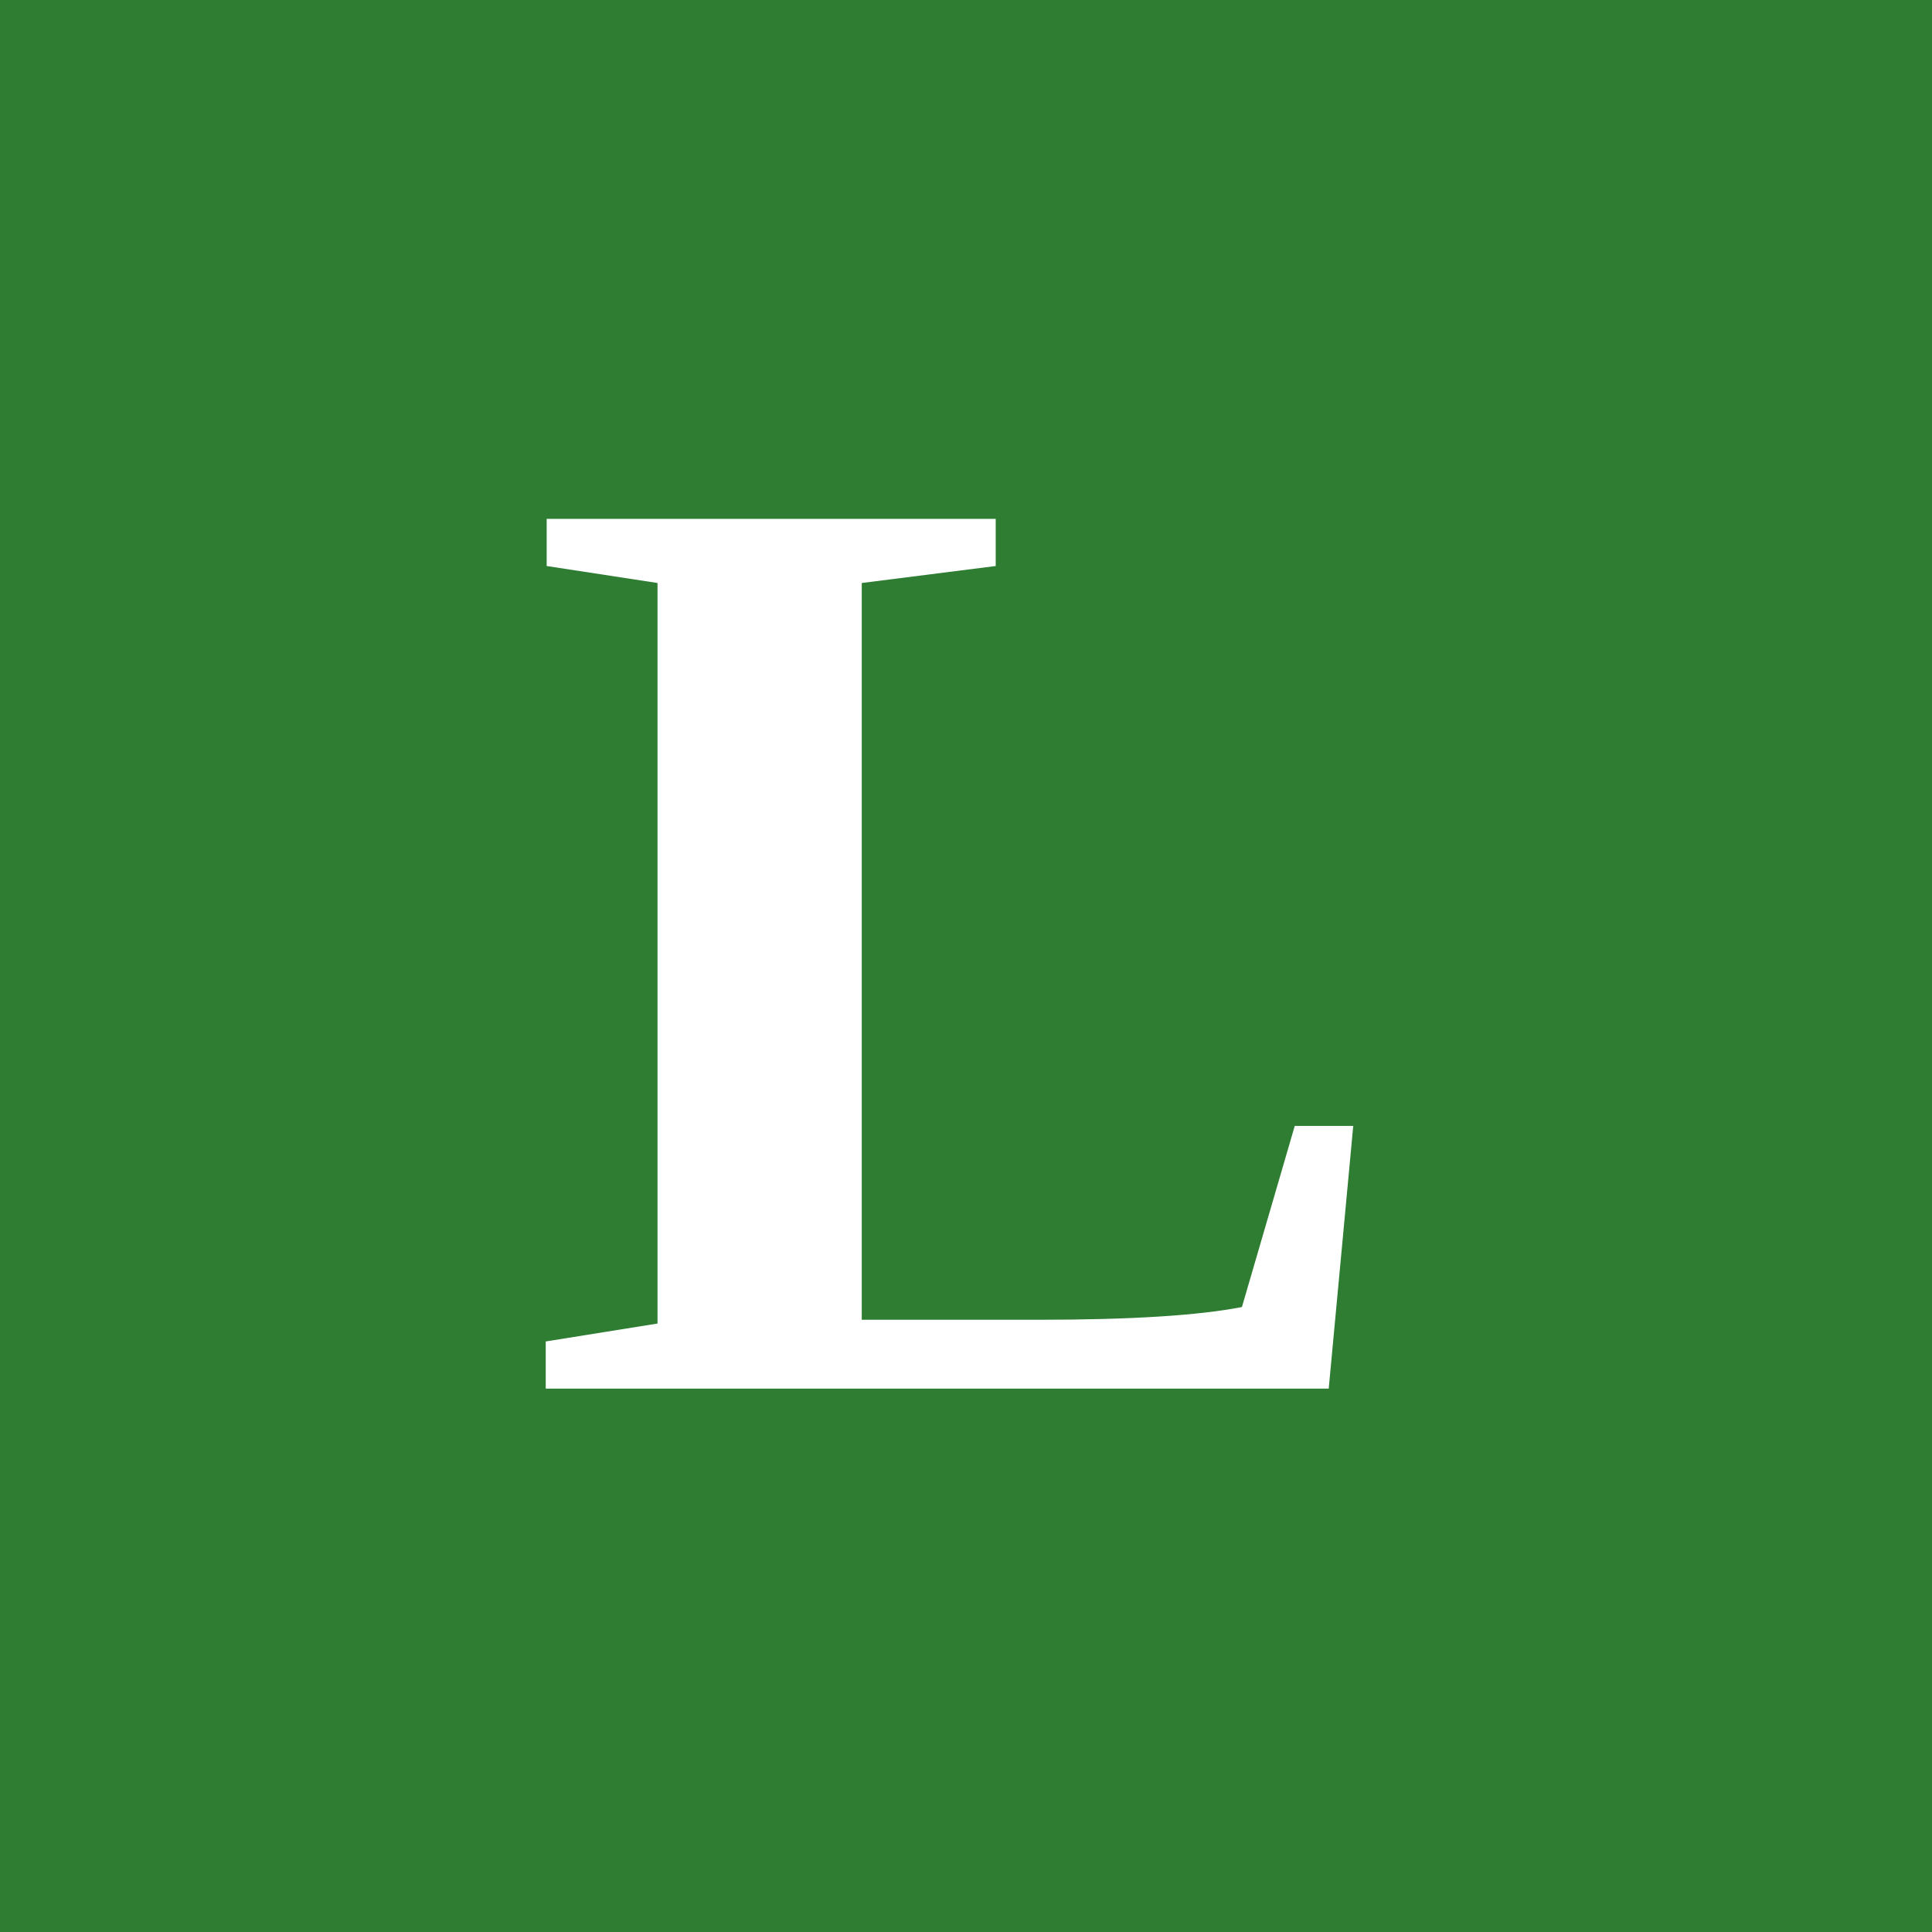
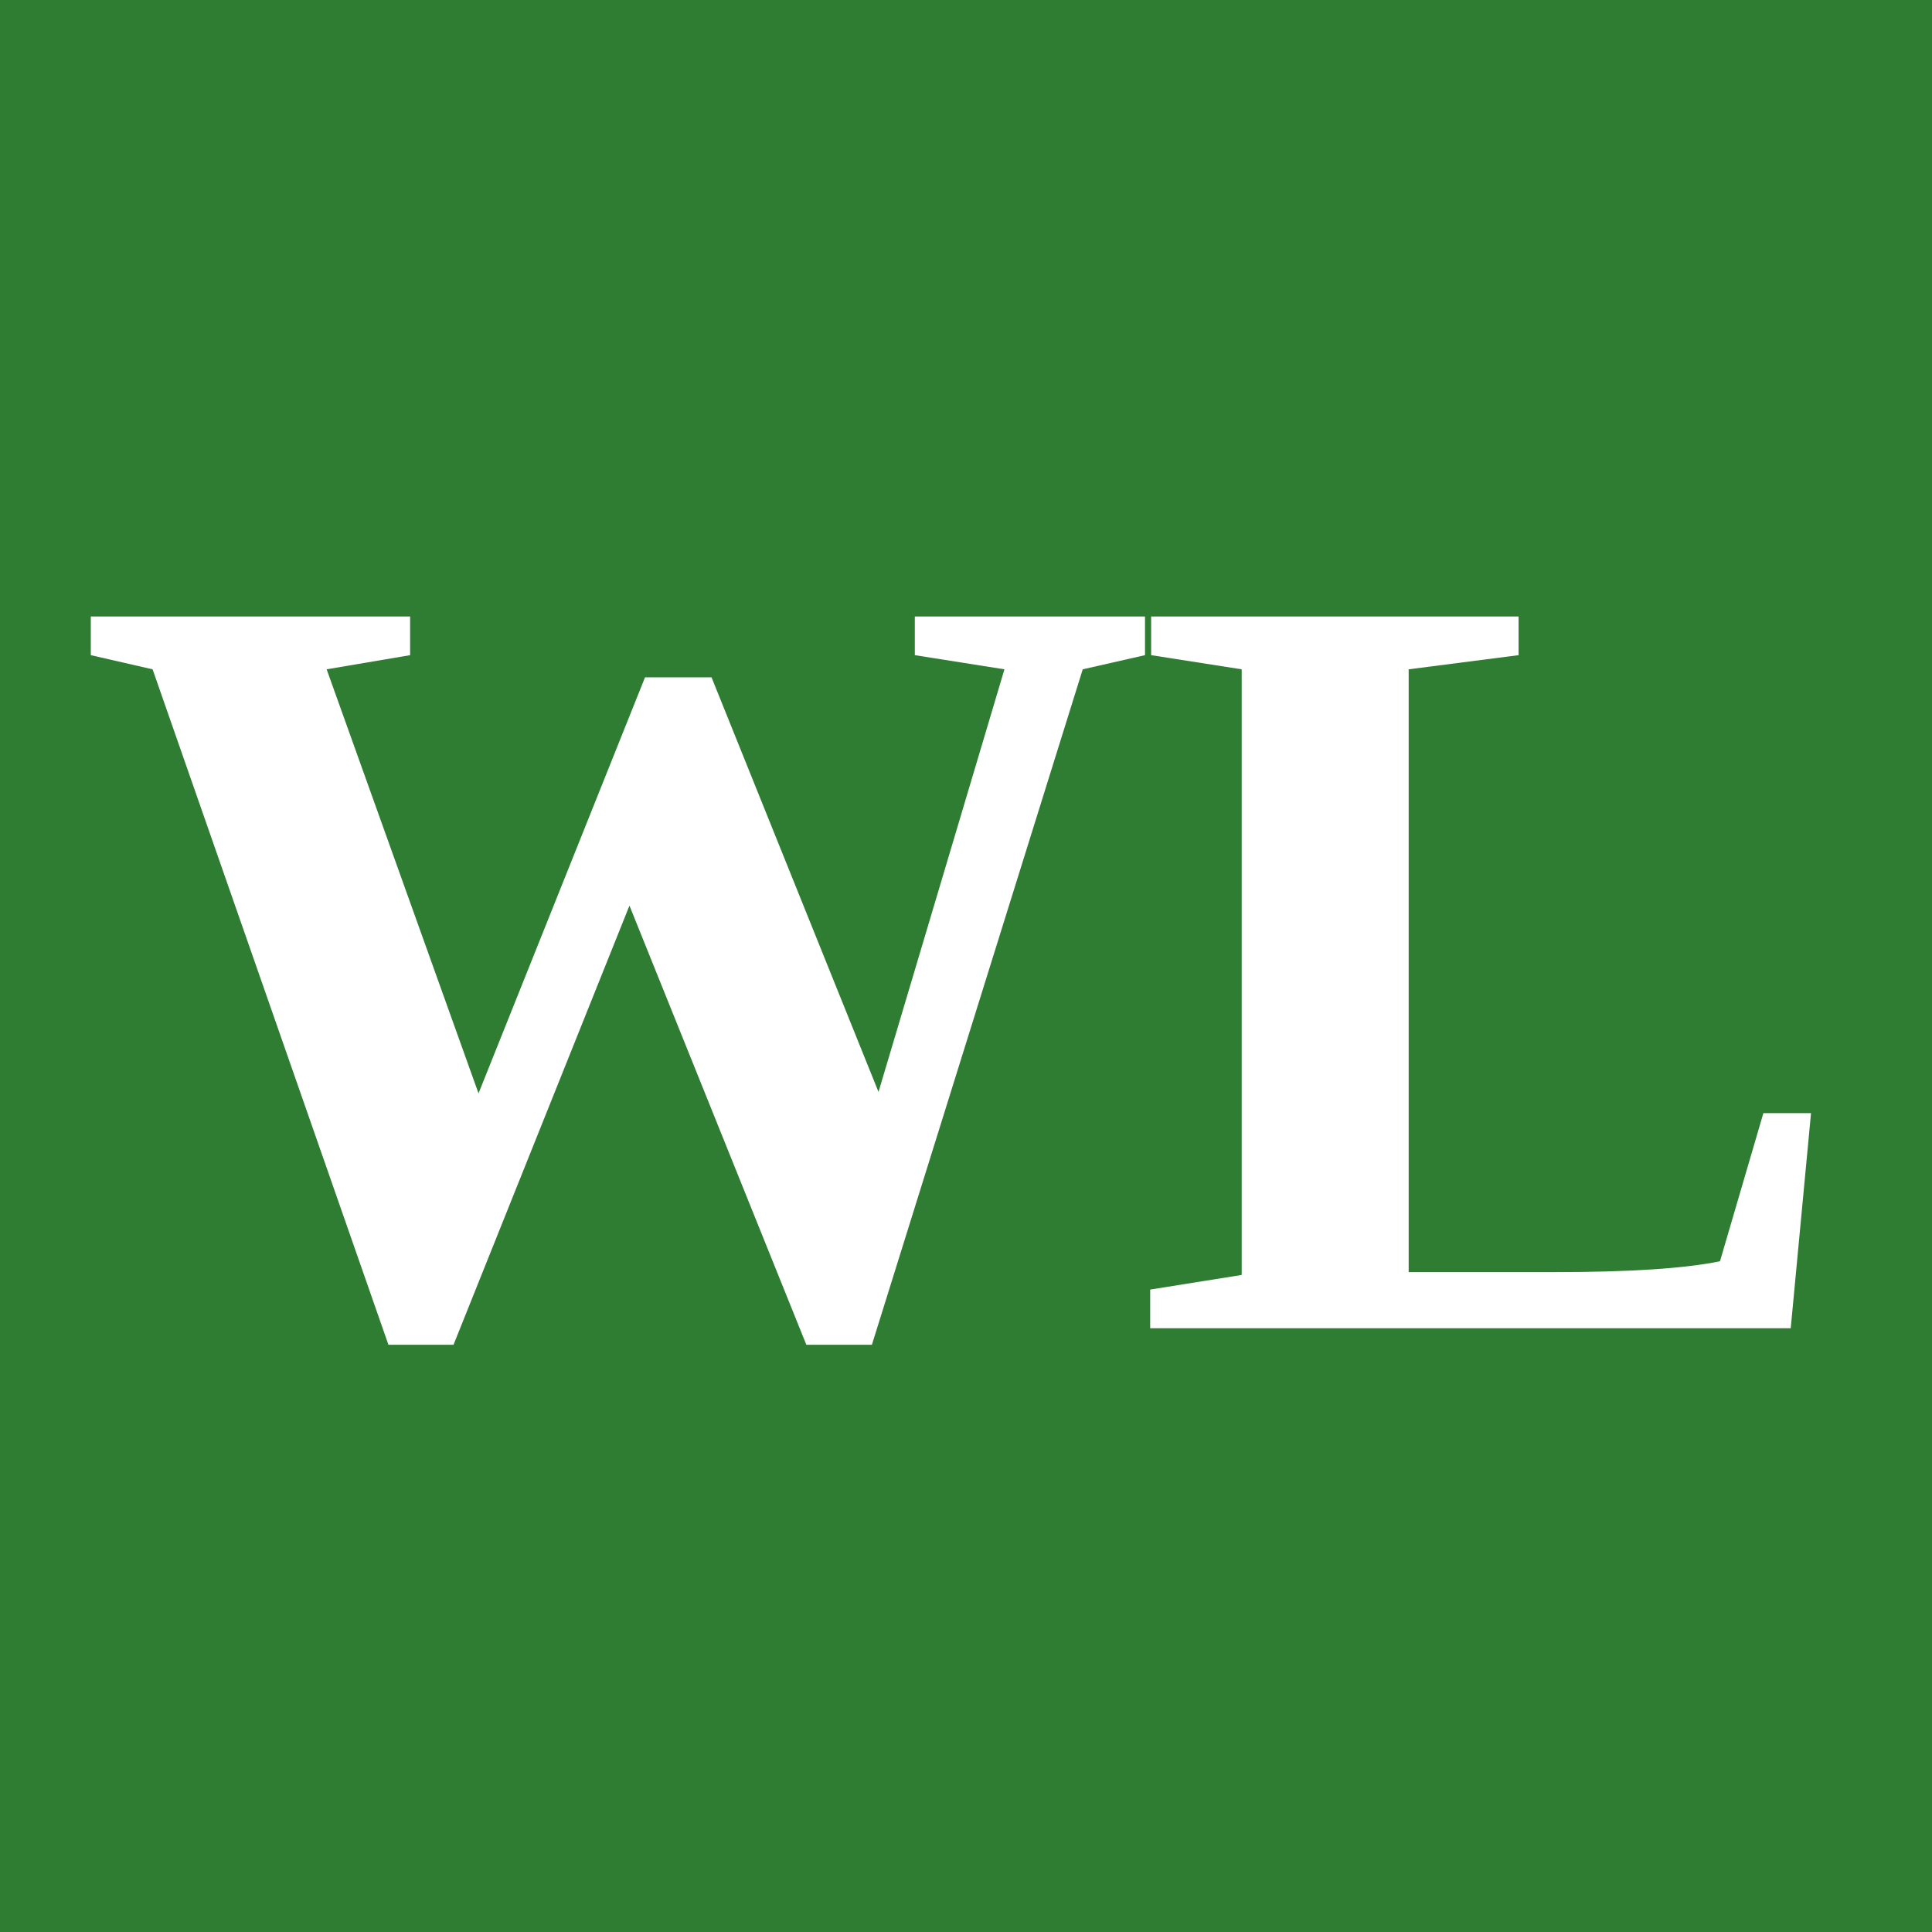
<svg xmlns="http://www.w3.org/2000/svg" viewBox="0 0 64 64">
  <rect width="64" height="64" fill="#2e7d32" />
-   <text x="32" y="46" text-anchor="middle" font-family="Georgia, 'Times New Roman', serif" font-size="44" font-weight="700" fill="#ffffff">L</text>
+   <text x="32" y="44" text-anchor="middle" font-family="Georgia, 'Times New Roman', serif" font-size="36" font-weight="700" letter-spacing="-1" fill="#ffffff">WL</text>
</svg>
